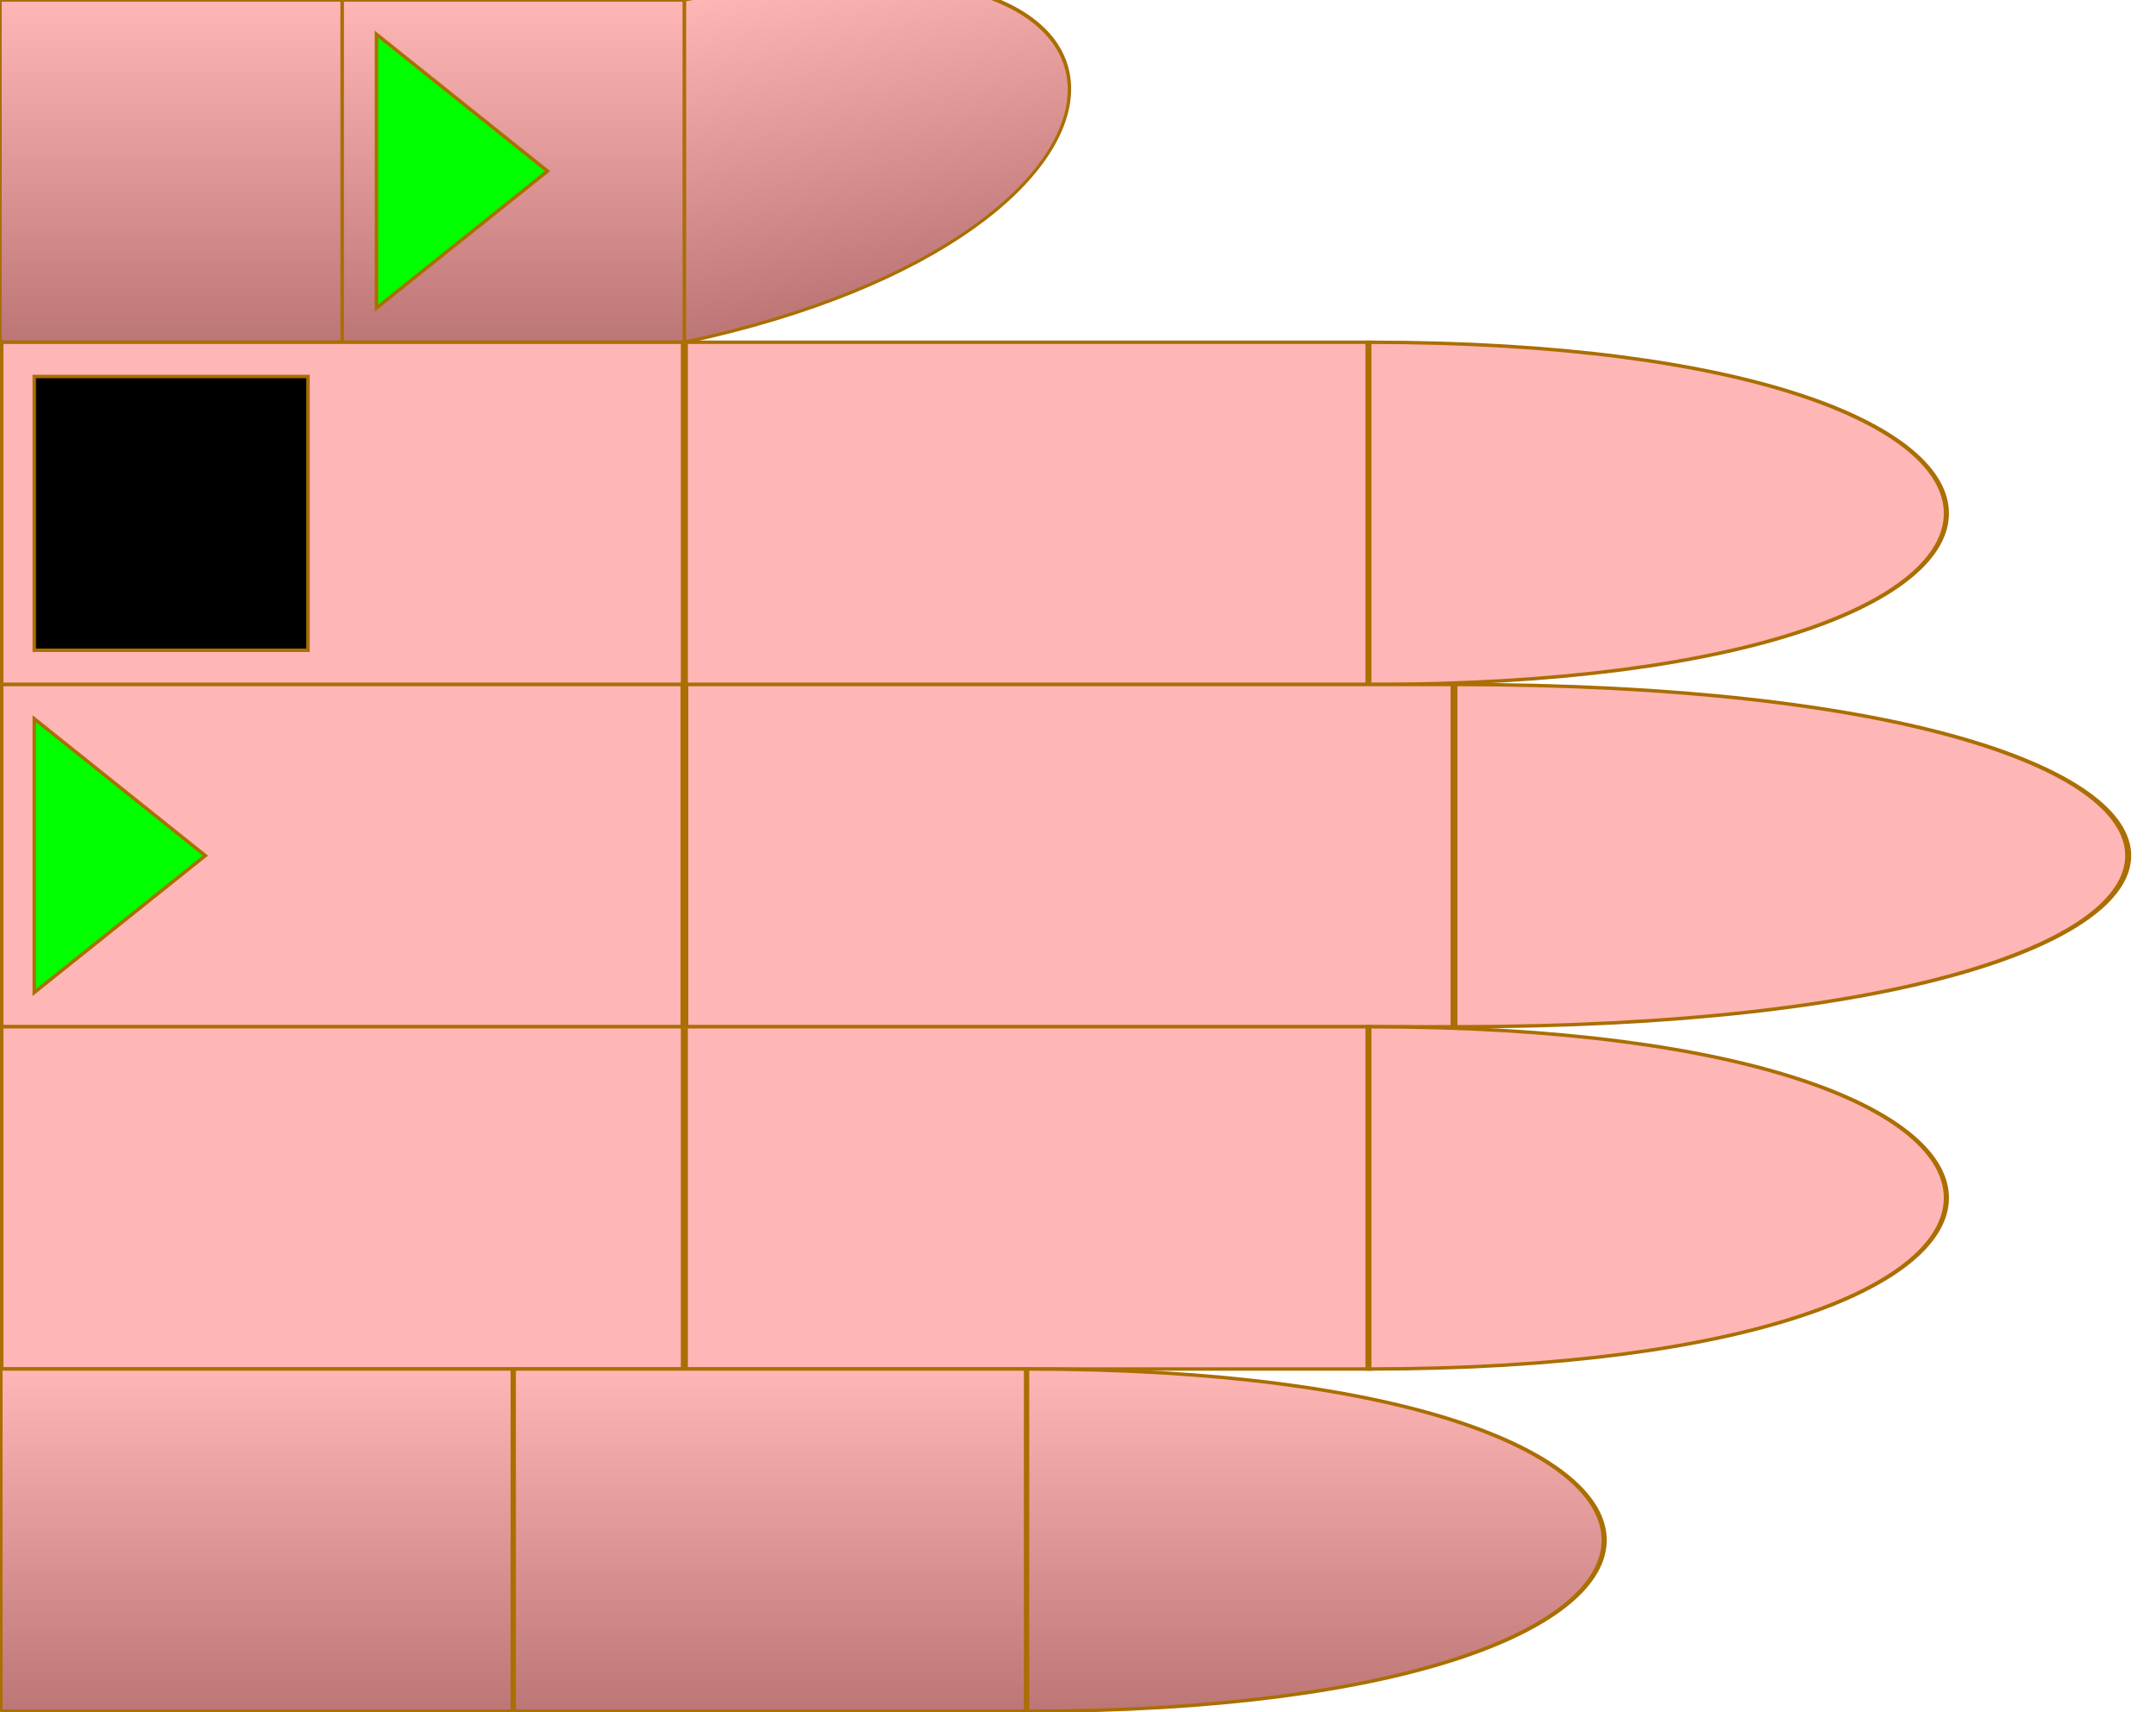
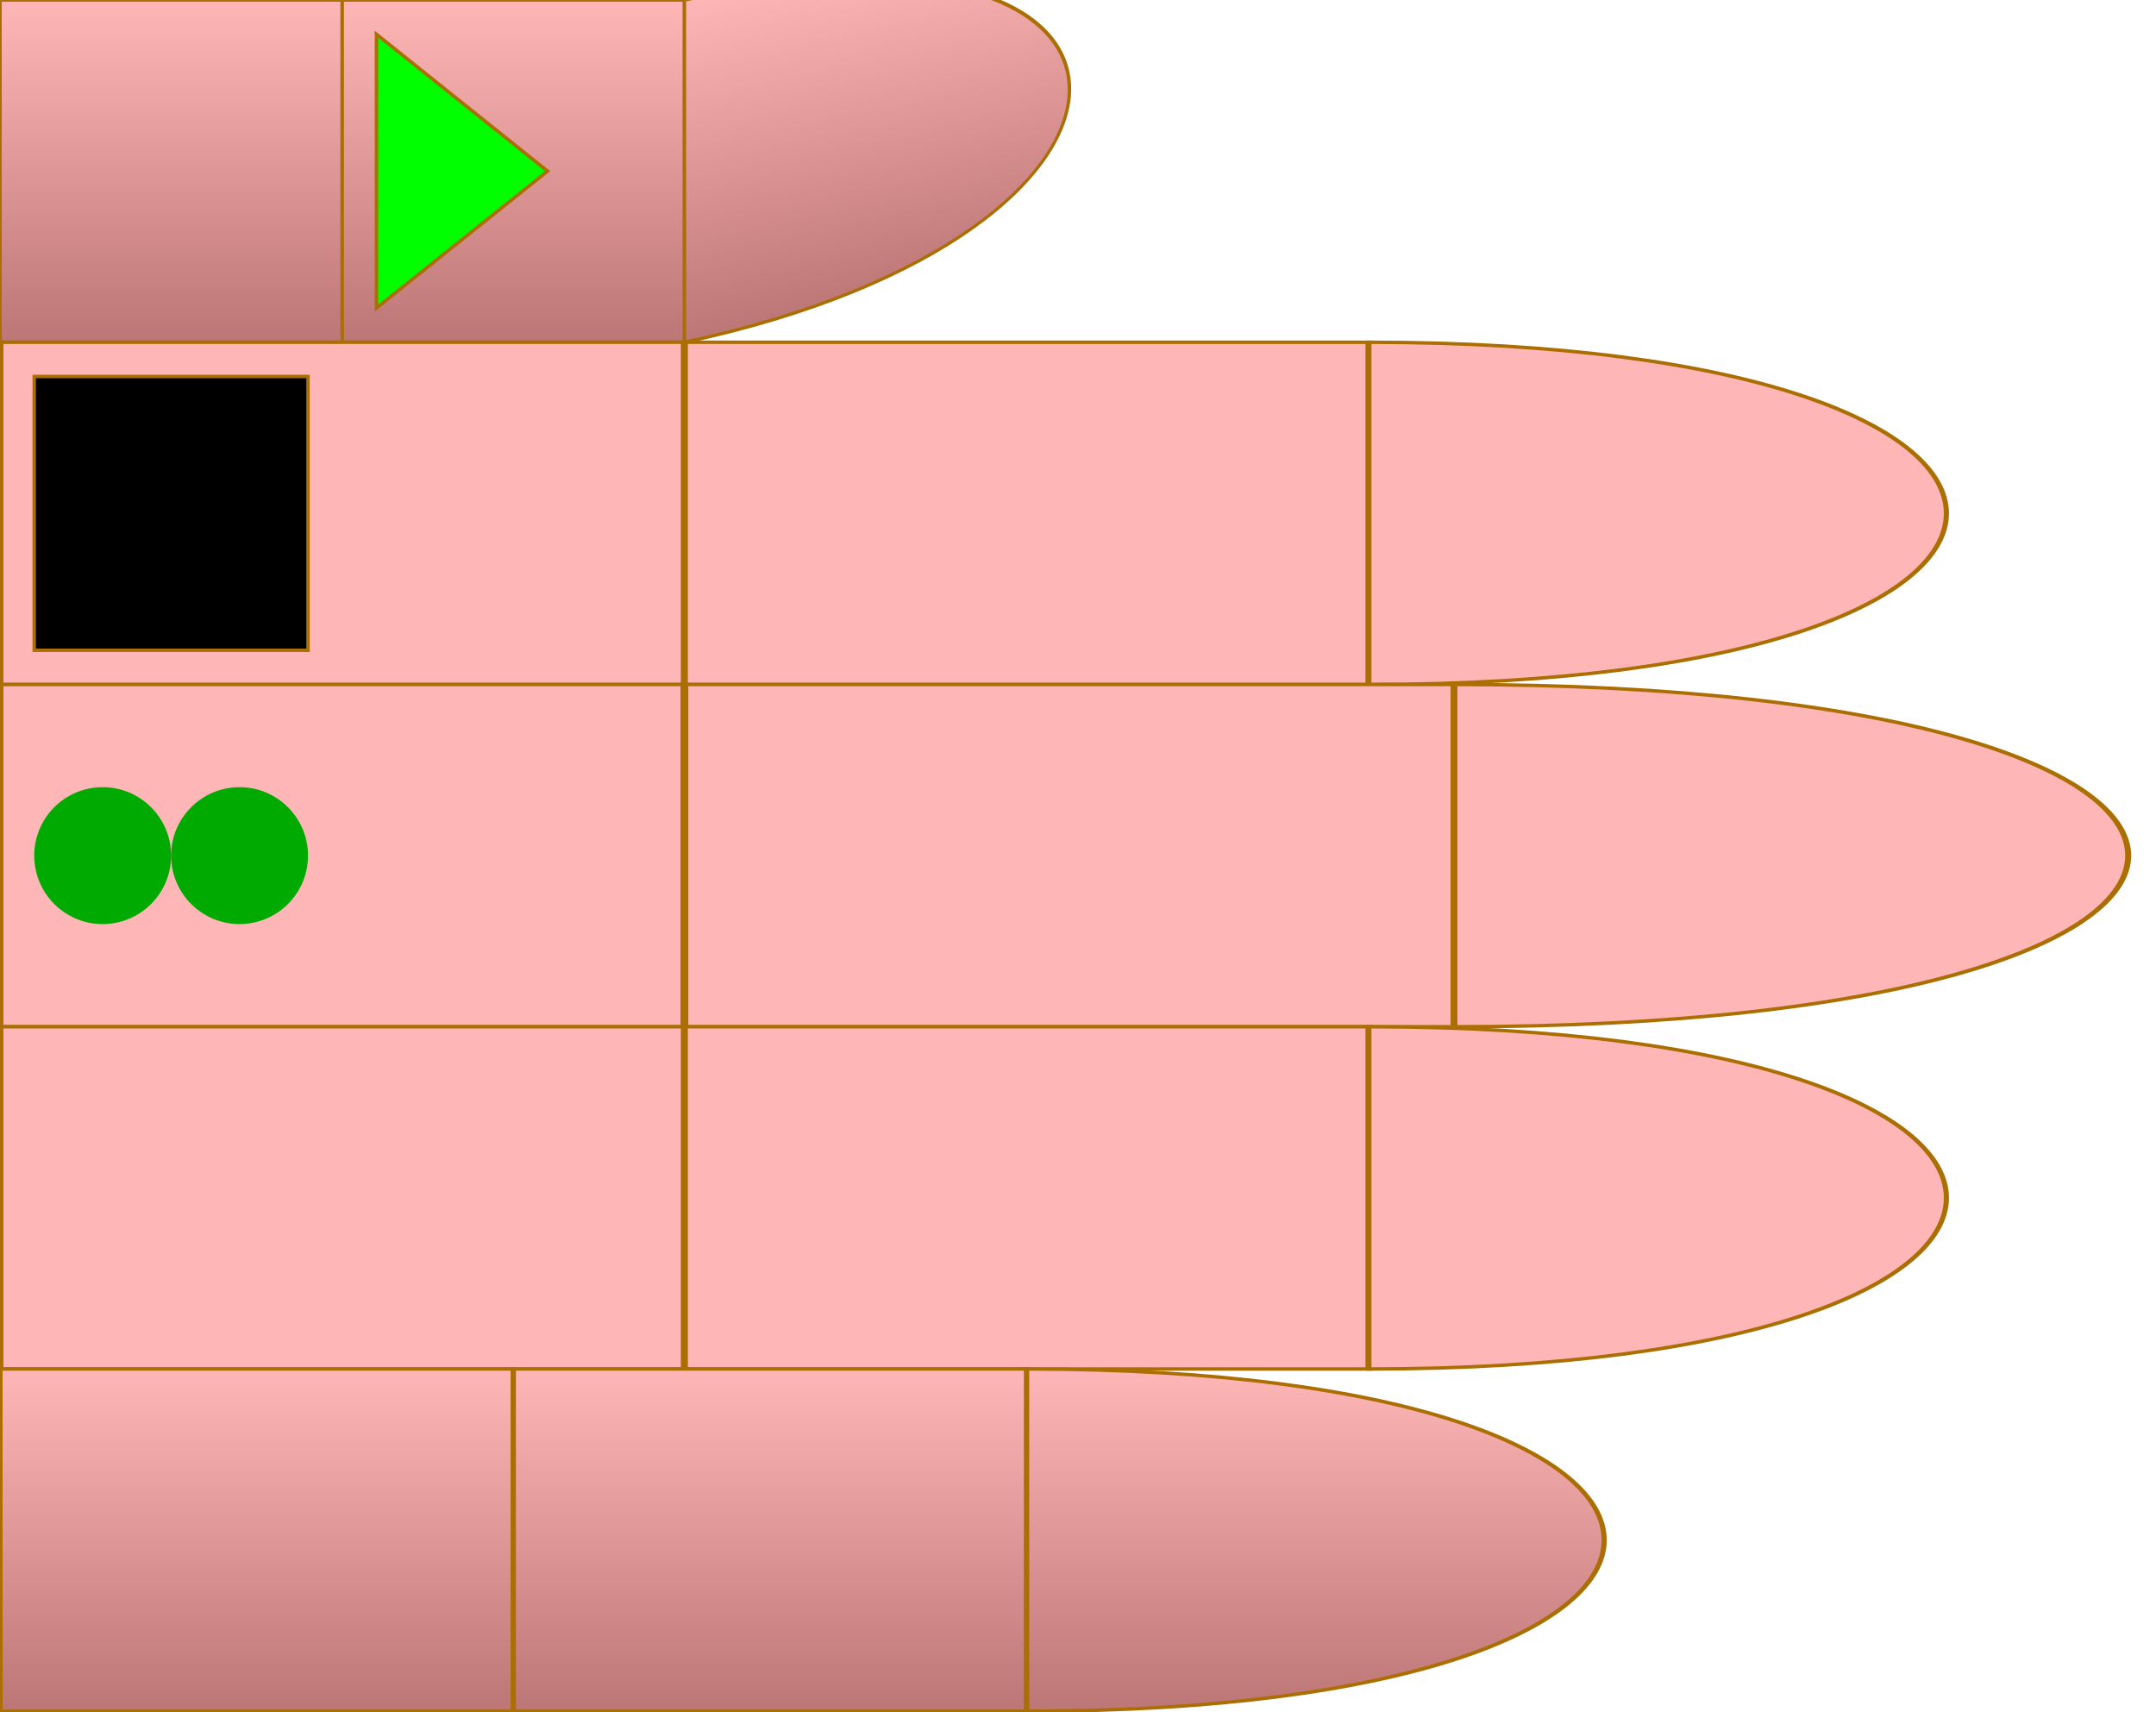
<svg xmlns="http://www.w3.org/2000/svg" id="chord-hand" viewBox="0 0 63 50" width="630" height="500">
  <style>
        #hand g use {
            stroke: #aa6e02 ;
            stroke-width: 0.1px;
        }
        #thumb {
            fill: url("#thumbGradient");
        }
        #index {
            fill: #ffb6b6ff;
        }
        #middle {
            fill: #ffb6b6ff;
        }
        #ring {
            fill: #ffb6b6ff;
        }
        #pinky {
            fill: url("#thumbGradient");
        }
    </style>
  <defs>
    <linearGradient id="thumbGradient" x1="1" x2="1" y1="0" y2="1">
      <stop offset="0%" stop-color="#ffb6b6ff" />
      <stop offset="100%" stop-color="#BD7676" />
    </linearGradient>
    <linearGradient id="fingerGradient" x1="1" x2="1" y1="0" y2="1">
      <stop offset="0%" stop-color="#BD7676" />
      <stop offset="50%" stop-color="#ffb6b6ff" />
      <stop offset="100%" stop-color="#BD7676" />
    </linearGradient>
    <radialGradient id="roundTipGradient" cx="50%" cy="50%" r="50%" fx="50%" fy="50%">
      <stop offset="0%" stop-color="#ffb6b6ff" />
      <stop offset="100%" stop-color="#BD7676" />
    </radialGradient>
    <path id="phalange" d="                 M 0 0                  L 10 0                 L 10 10                 L 0 10                 Z" stroke-width="useCurrent" stroke="useCurrent" />
    <path id="tip" d="                 M 0 0                  C 15 0, 15 10, 0 10                 L 0 10                 Z" stroke-width="useCurrent" stroke="useCurrent" />
    <circrle id="round-tip" cx="0" cy="5" r="5" fill="url('#roundTipGradient')" />
    <polygon id="start" points="1,1 6,5 1,9" fill="#0F0F" z-index="1010" />
    <rect id="start-stop" y="1" x="6" width="3" height="8" fill="#000F" z-index="1000" />
    <rect id="stop" y="1" width="8" height="8" fill="#000F" z-index="1000" />
    <circle id="dot" cx="3" cy="5" r="2" stroke="none" />
  </defs>
  <g id="hand" viewBox="0 0 63 50" x="0" y="0">
    <g id="thumb">
      <use id="me" href="#phalange" transform="translate(0,0)" />
      <use id="mf" href="#phalange" transform="translate(10,0)" />
      <use id="pf" href="#tip" transform="translate(20,0) scale(1,1) skewY(-12)" />
      <use id="shift-start" href="#start" x="10" />
    </g>
    <g id="index" transform="translate(0,10)">
      <use id="me" href="#phalange" transform="translate(0,0) scale(2,1)" />
      <use id="mf" href="#phalange" transform="translate(20,0) scale(2,1) " />
      <use id="pf" href="#tip" transform="translate(40,0) scale(1.5,1) " />
      <use id="stop" href="#stop" x="1" />
    </g>
    <g id="middle" transform="translate(0,20)">
      <use id="me" href="#phalange" transform="translate(0,0) scale(2,1) " />
      <use id="mf" href="#phalange" transform="translate(20,0) scale(2.25,1) " />
      <use id="pf" href="#tip" transform="translate(42.5,0) scale(1.75,1) " />
-       <use id="start" href="#start" x="0" />
+       <use id="dot2" href="#dot" x="4" fill="#0A0F">2</use>
+       <use id="dot1" href="#dot" x="0" fill="#0A0F" />
    </g>
    <g id="ring" transform="translate(0,30)">
      <use id="me" href="#phalange" transform="translate(0,0) scale(2,1) " />
      <use id="mf" href="#phalange" transform="translate(20,0) scale(2,1) " />
      <use id="pf" href="#tip" transform="translate(40,0) scale(1.5,1) " />
    </g>
    <g id="pinky" transform="translate(0,40)">
      <use id="me" href="#phalange" transform="translate(0,0) scale(1.5,1) " />
      <use id="mf" href="#phalange" transform="translate(15,0) scale(1.5,1) " />
      <use id="pf" href="#tip" transform="translate(30,0) scale(1.5,1) " />
    </g>
  </g>
</svg>
